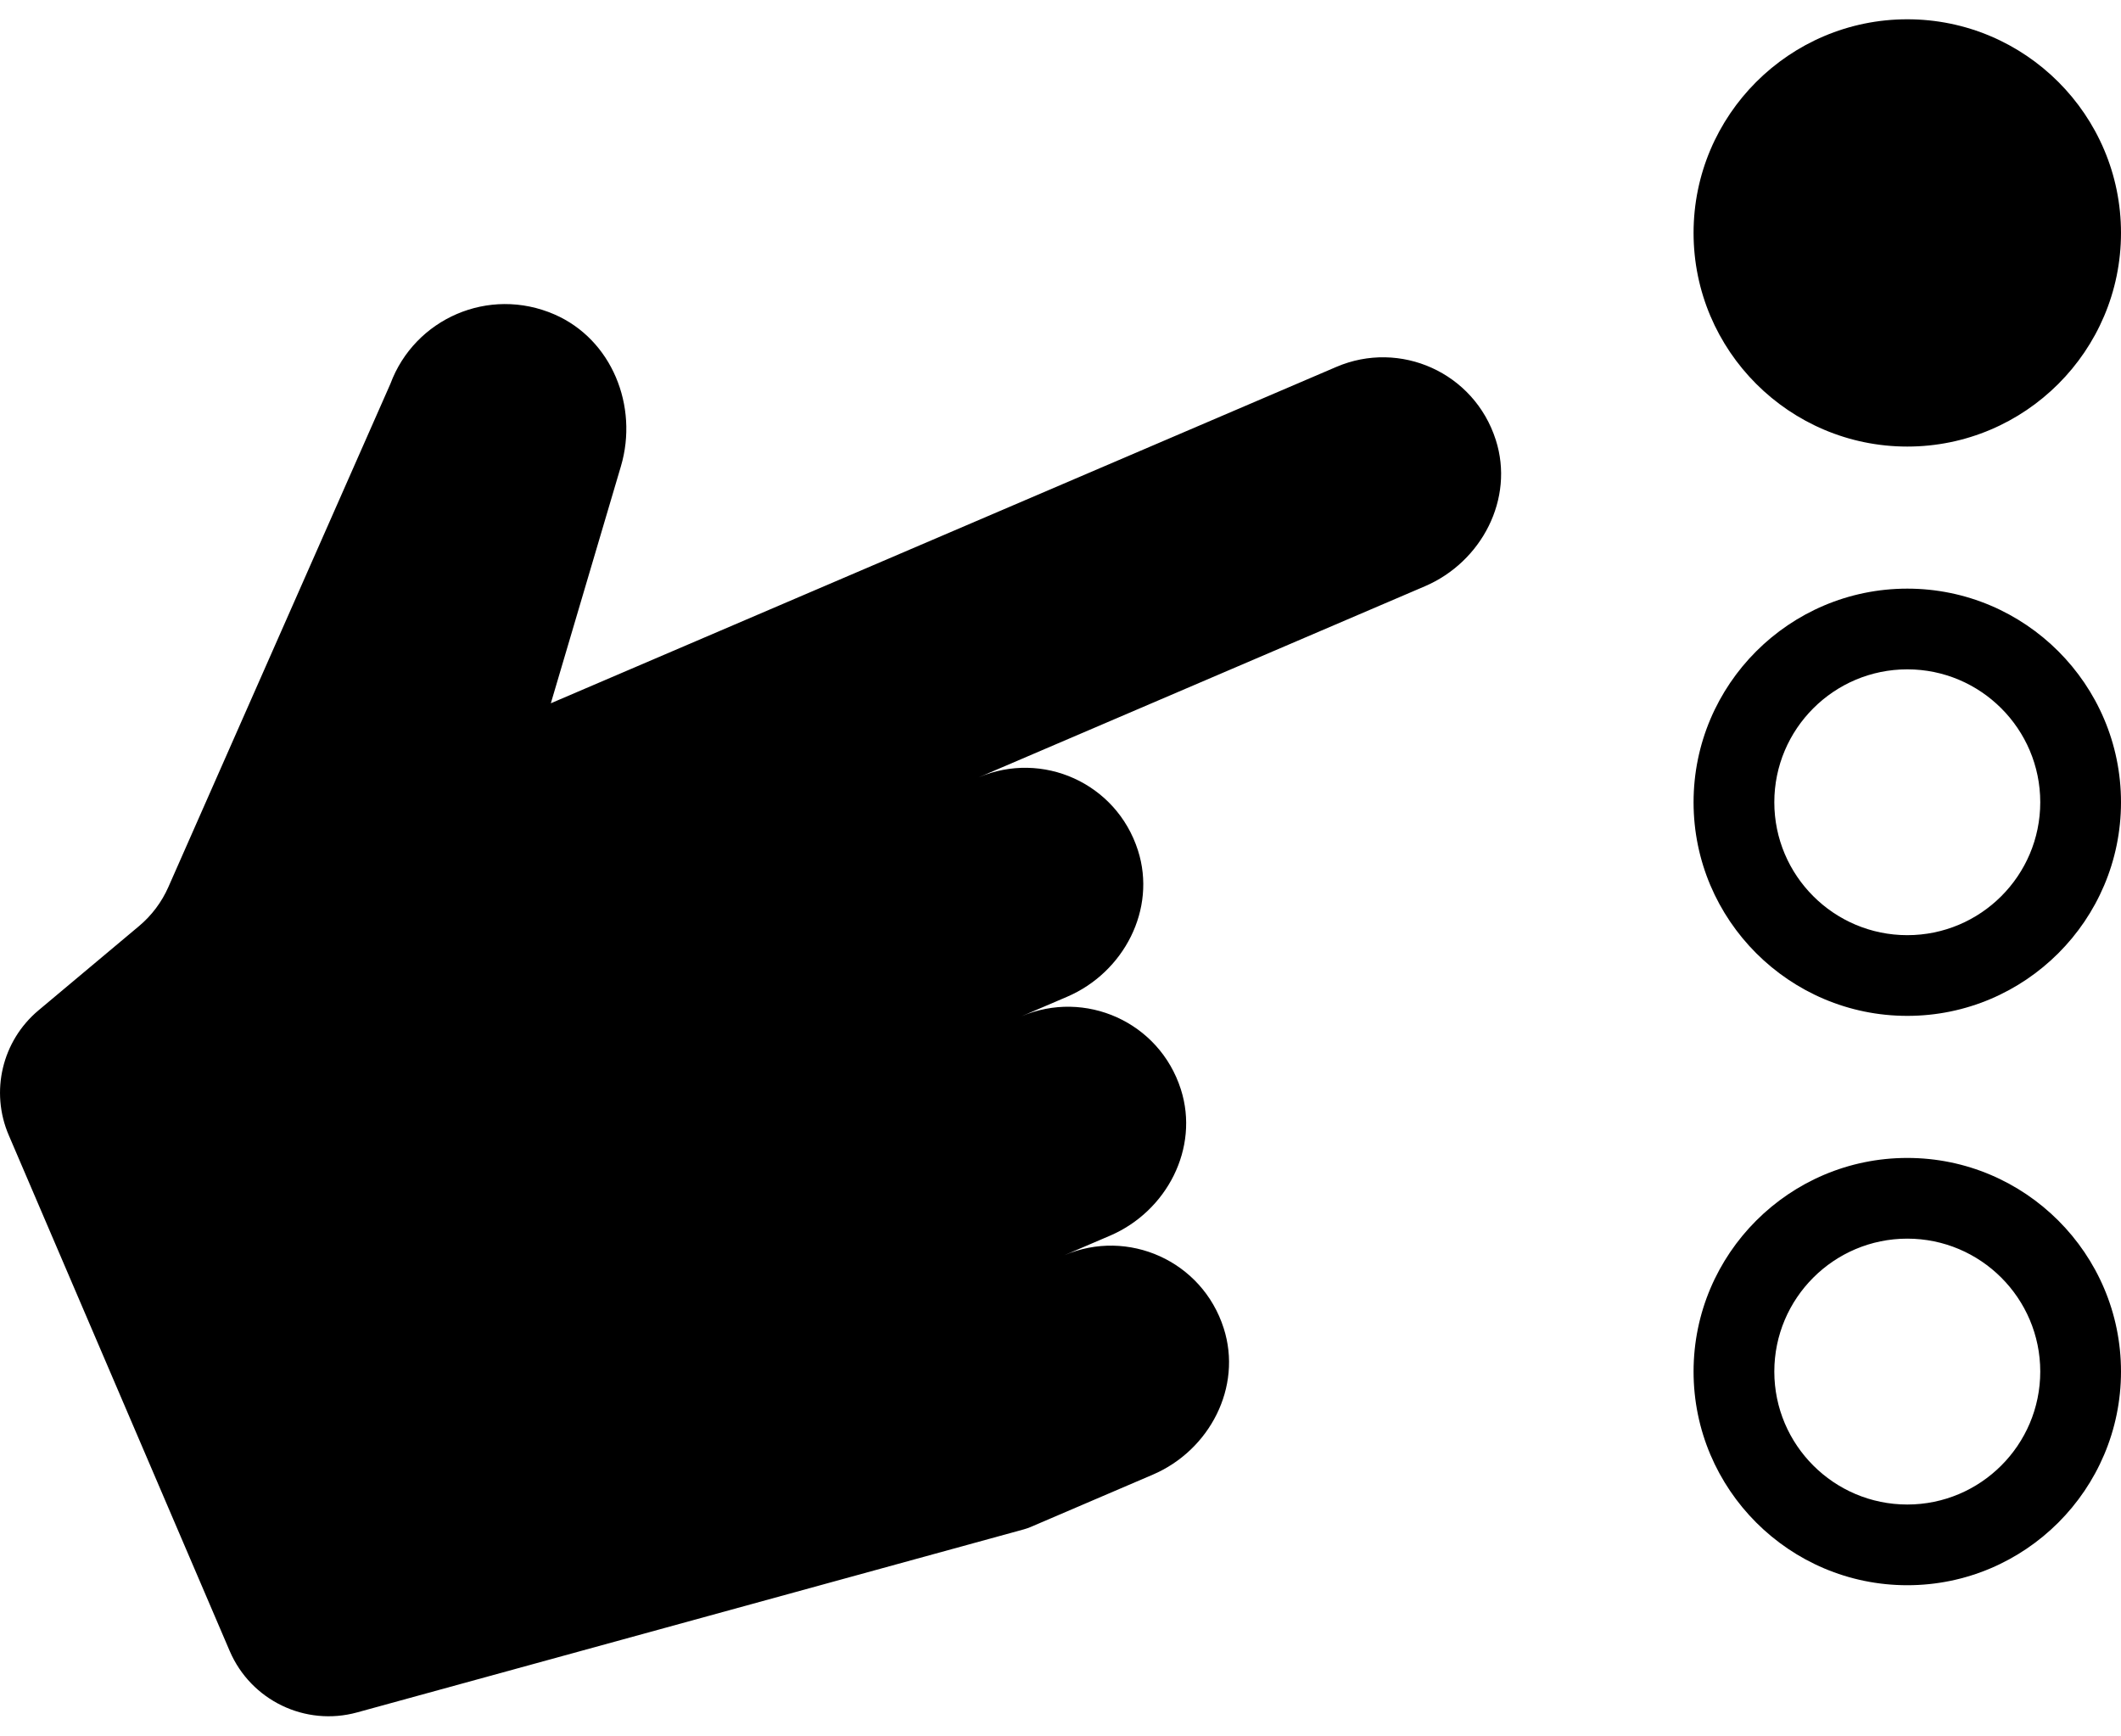
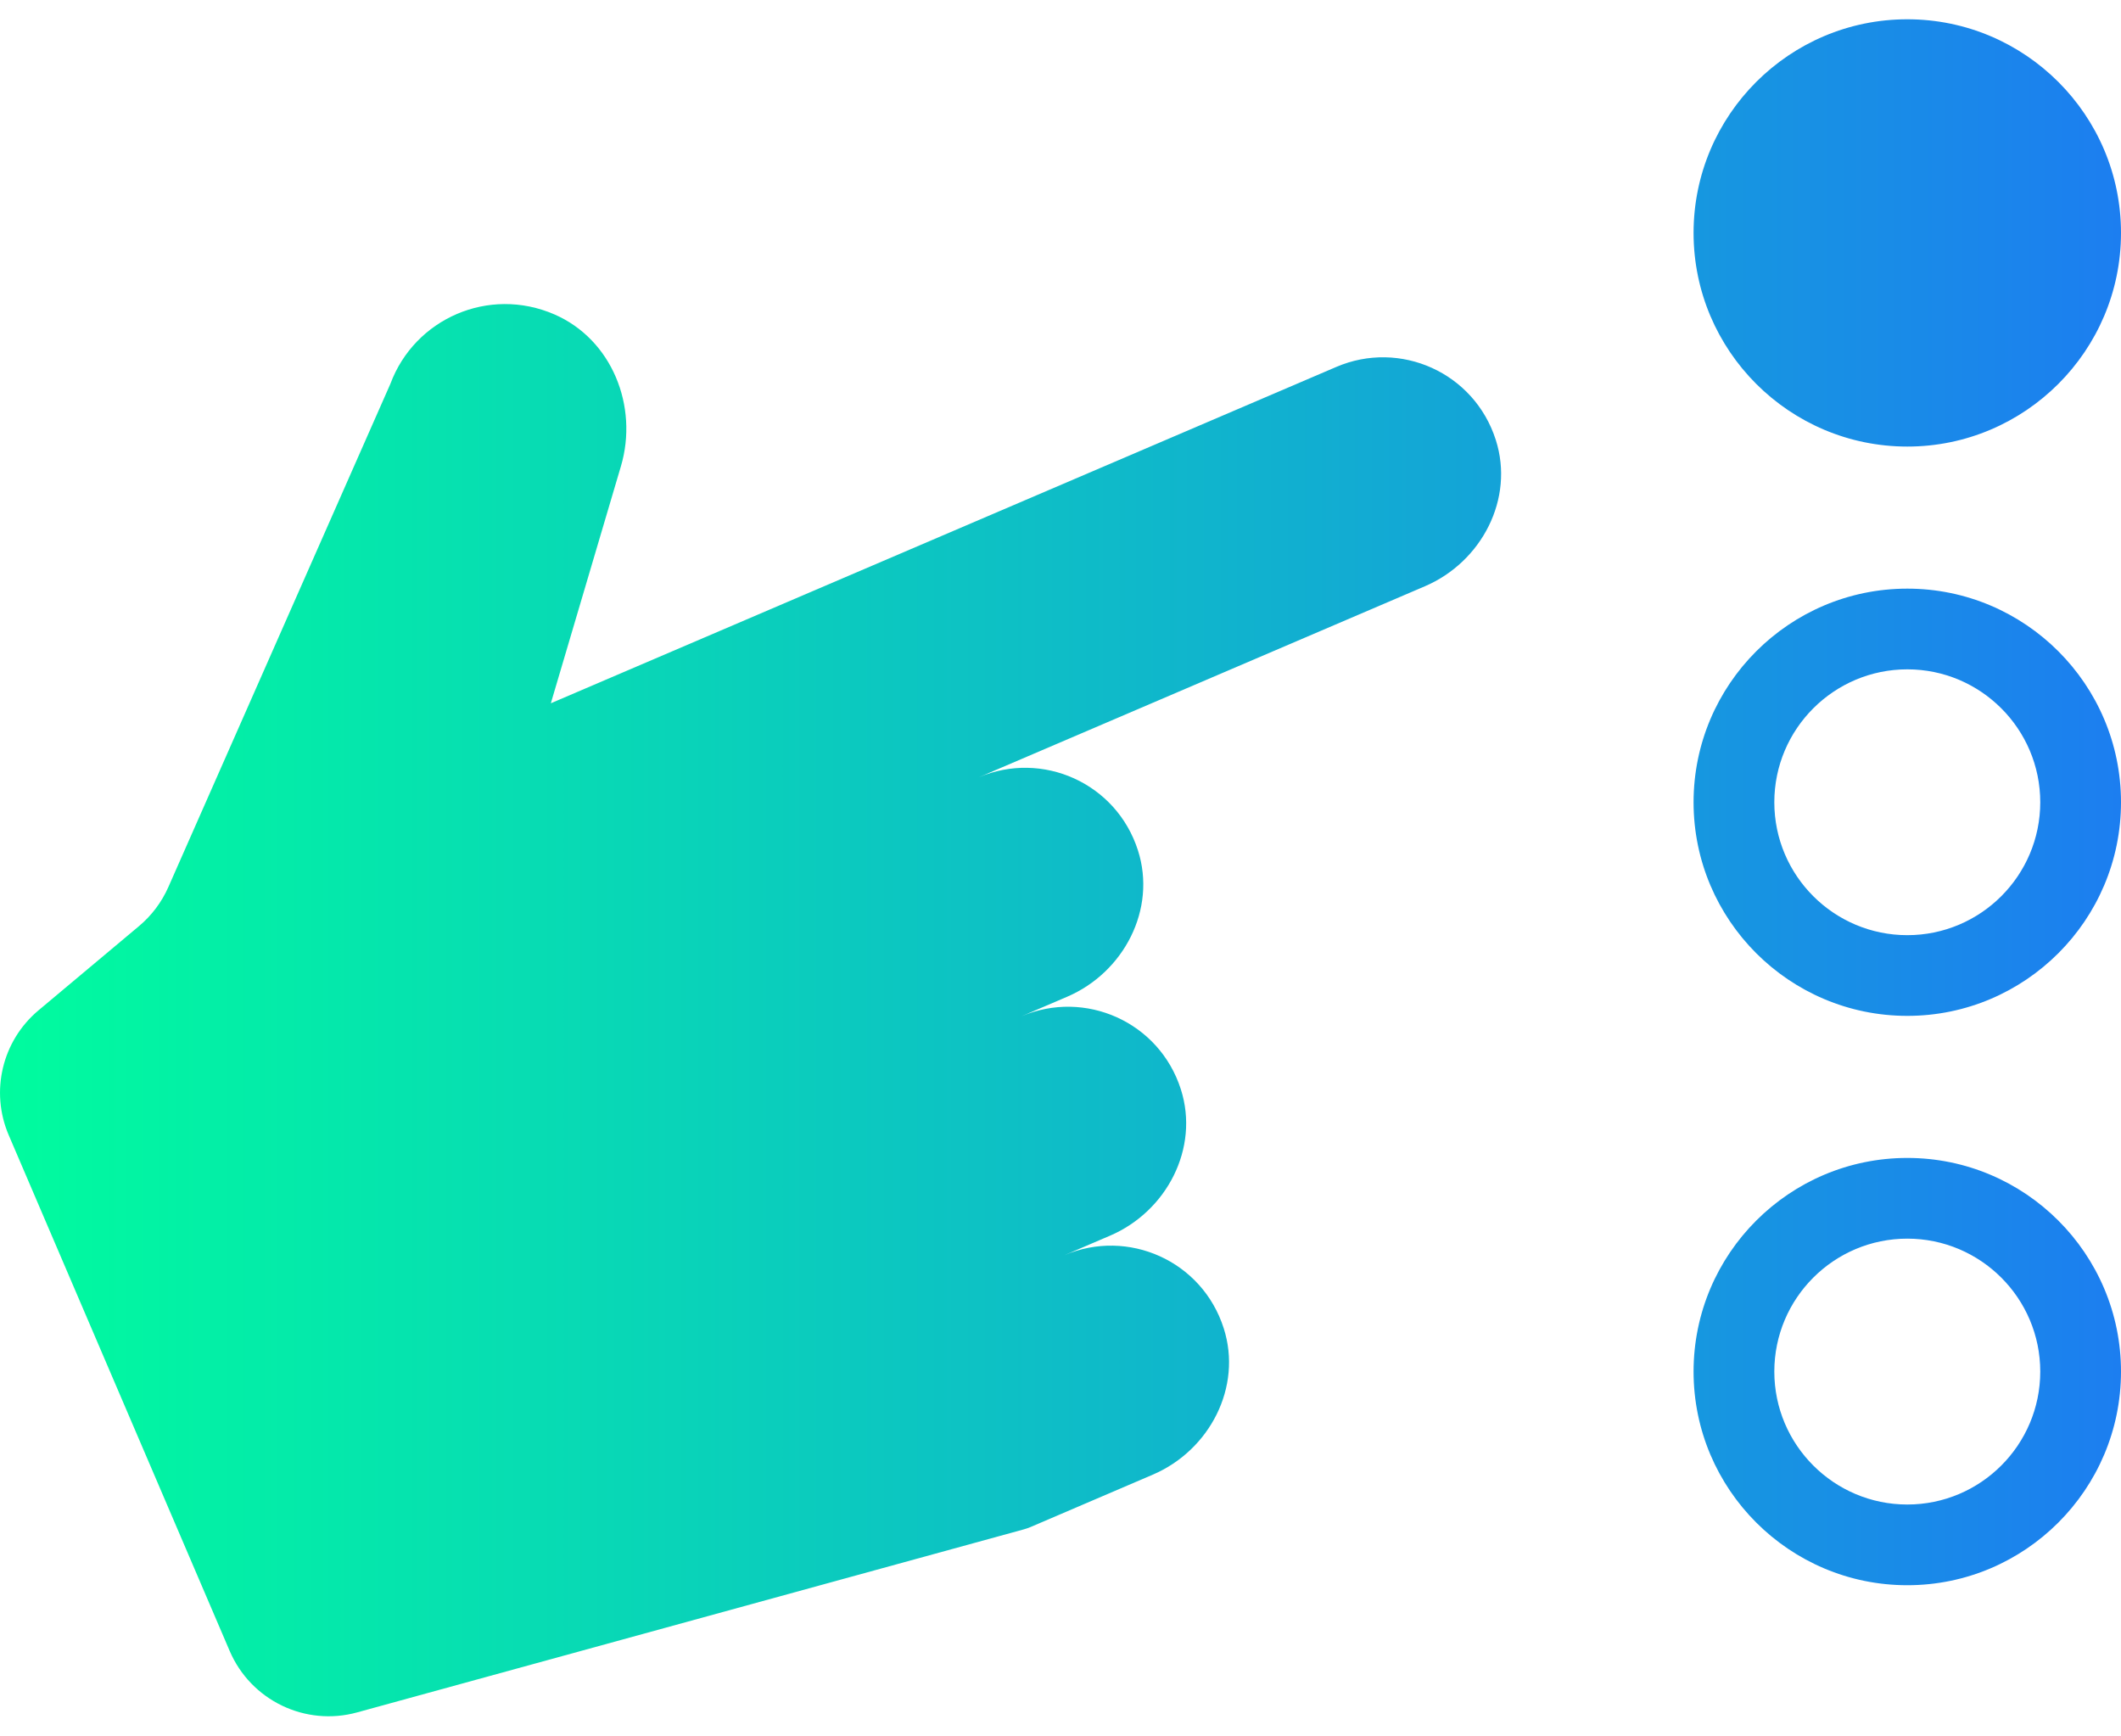
<svg xmlns="http://www.w3.org/2000/svg" width="44" height="36" viewBox="0 0 44 36" fill="none">
  <path d="M31.03 9.125C31.421 10.345 30.738 11.656 29.559 12.161L20.301 16.125C21.62 15.56 23.159 16.24 23.607 17.64C23.998 18.86 23.314 20.172 22.136 20.676L21.19 21.081C22.509 20.517 24.049 21.196 24.497 22.596C24.887 23.816 24.204 25.128 23.026 25.632L22.08 26.037C23.399 25.472 24.939 26.152 25.386 27.552C25.777 28.772 25.094 30.083 23.916 30.588L21.381 31.674C21.334 31.694 21.286 31.71 21.237 31.724L7.409 35.52C6.334 35.816 5.205 35.272 4.765 34.246L0.181 23.546C-0.207 22.642 0.044 21.59 0.798 20.958L2.885 19.209C3.147 18.989 3.355 18.712 3.493 18.399L8.099 7.961C8.601 6.611 10.139 5.93 11.502 6.522C12.693 7.04 13.249 8.426 12.881 9.671L11.427 14.588L27.724 7.61C29.043 7.045 30.582 7.725 31.03 9.125ZM39.567 9.263C42.011 9.263 44 7.275 44 4.831C44 2.388 42.011 0.4 39.567 0.4C37.122 0.4 35.133 2.388 35.133 4.831C35.133 7.275 37.122 9.263 39.567 9.263ZM44 16.641C44 19.085 42.011 21.072 39.567 21.072C37.122 21.072 35.133 19.085 35.133 16.641C35.133 14.198 37.122 12.21 39.567 12.21C42.011 12.21 44 14.198 44 16.641ZM42.325 16.641C42.325 15.121 41.088 13.884 39.567 13.884C38.045 13.884 36.808 15.121 36.808 16.641C36.808 18.162 38.045 19.398 39.567 19.398C41.088 19.398 42.325 18.162 42.325 16.641ZM44 28.45C44 30.894 42.011 32.882 39.567 32.882C37.122 32.882 35.133 30.894 35.133 28.45C35.133 26.007 37.122 24.019 39.567 24.019C42.011 24.019 44 26.007 44 28.45ZM42.325 28.45C42.325 26.93 41.088 25.693 39.567 25.693C38.045 25.693 36.808 26.93 36.808 28.45C36.808 29.971 38.045 31.208 39.567 31.208C41.088 31.208 42.325 29.971 42.325 28.45Z" fill="url(#paint0_linear_102_366)" />
  <defs>
    <linearGradient id="paint0_linear_102_366" x1="0" y1="18" x2="44" y2="18" gradientUnits="userSpaceOnUse">
-       <stop stopColor="#00FC9E" />
-       <stop offset="1" stopColor="#1C7EF0" />
+       <stop stop-color="#00FC9E" />
+       <stop offset="1" stop-color="#1C7EF0" />
    </linearGradient>
  </defs>
</svg>
